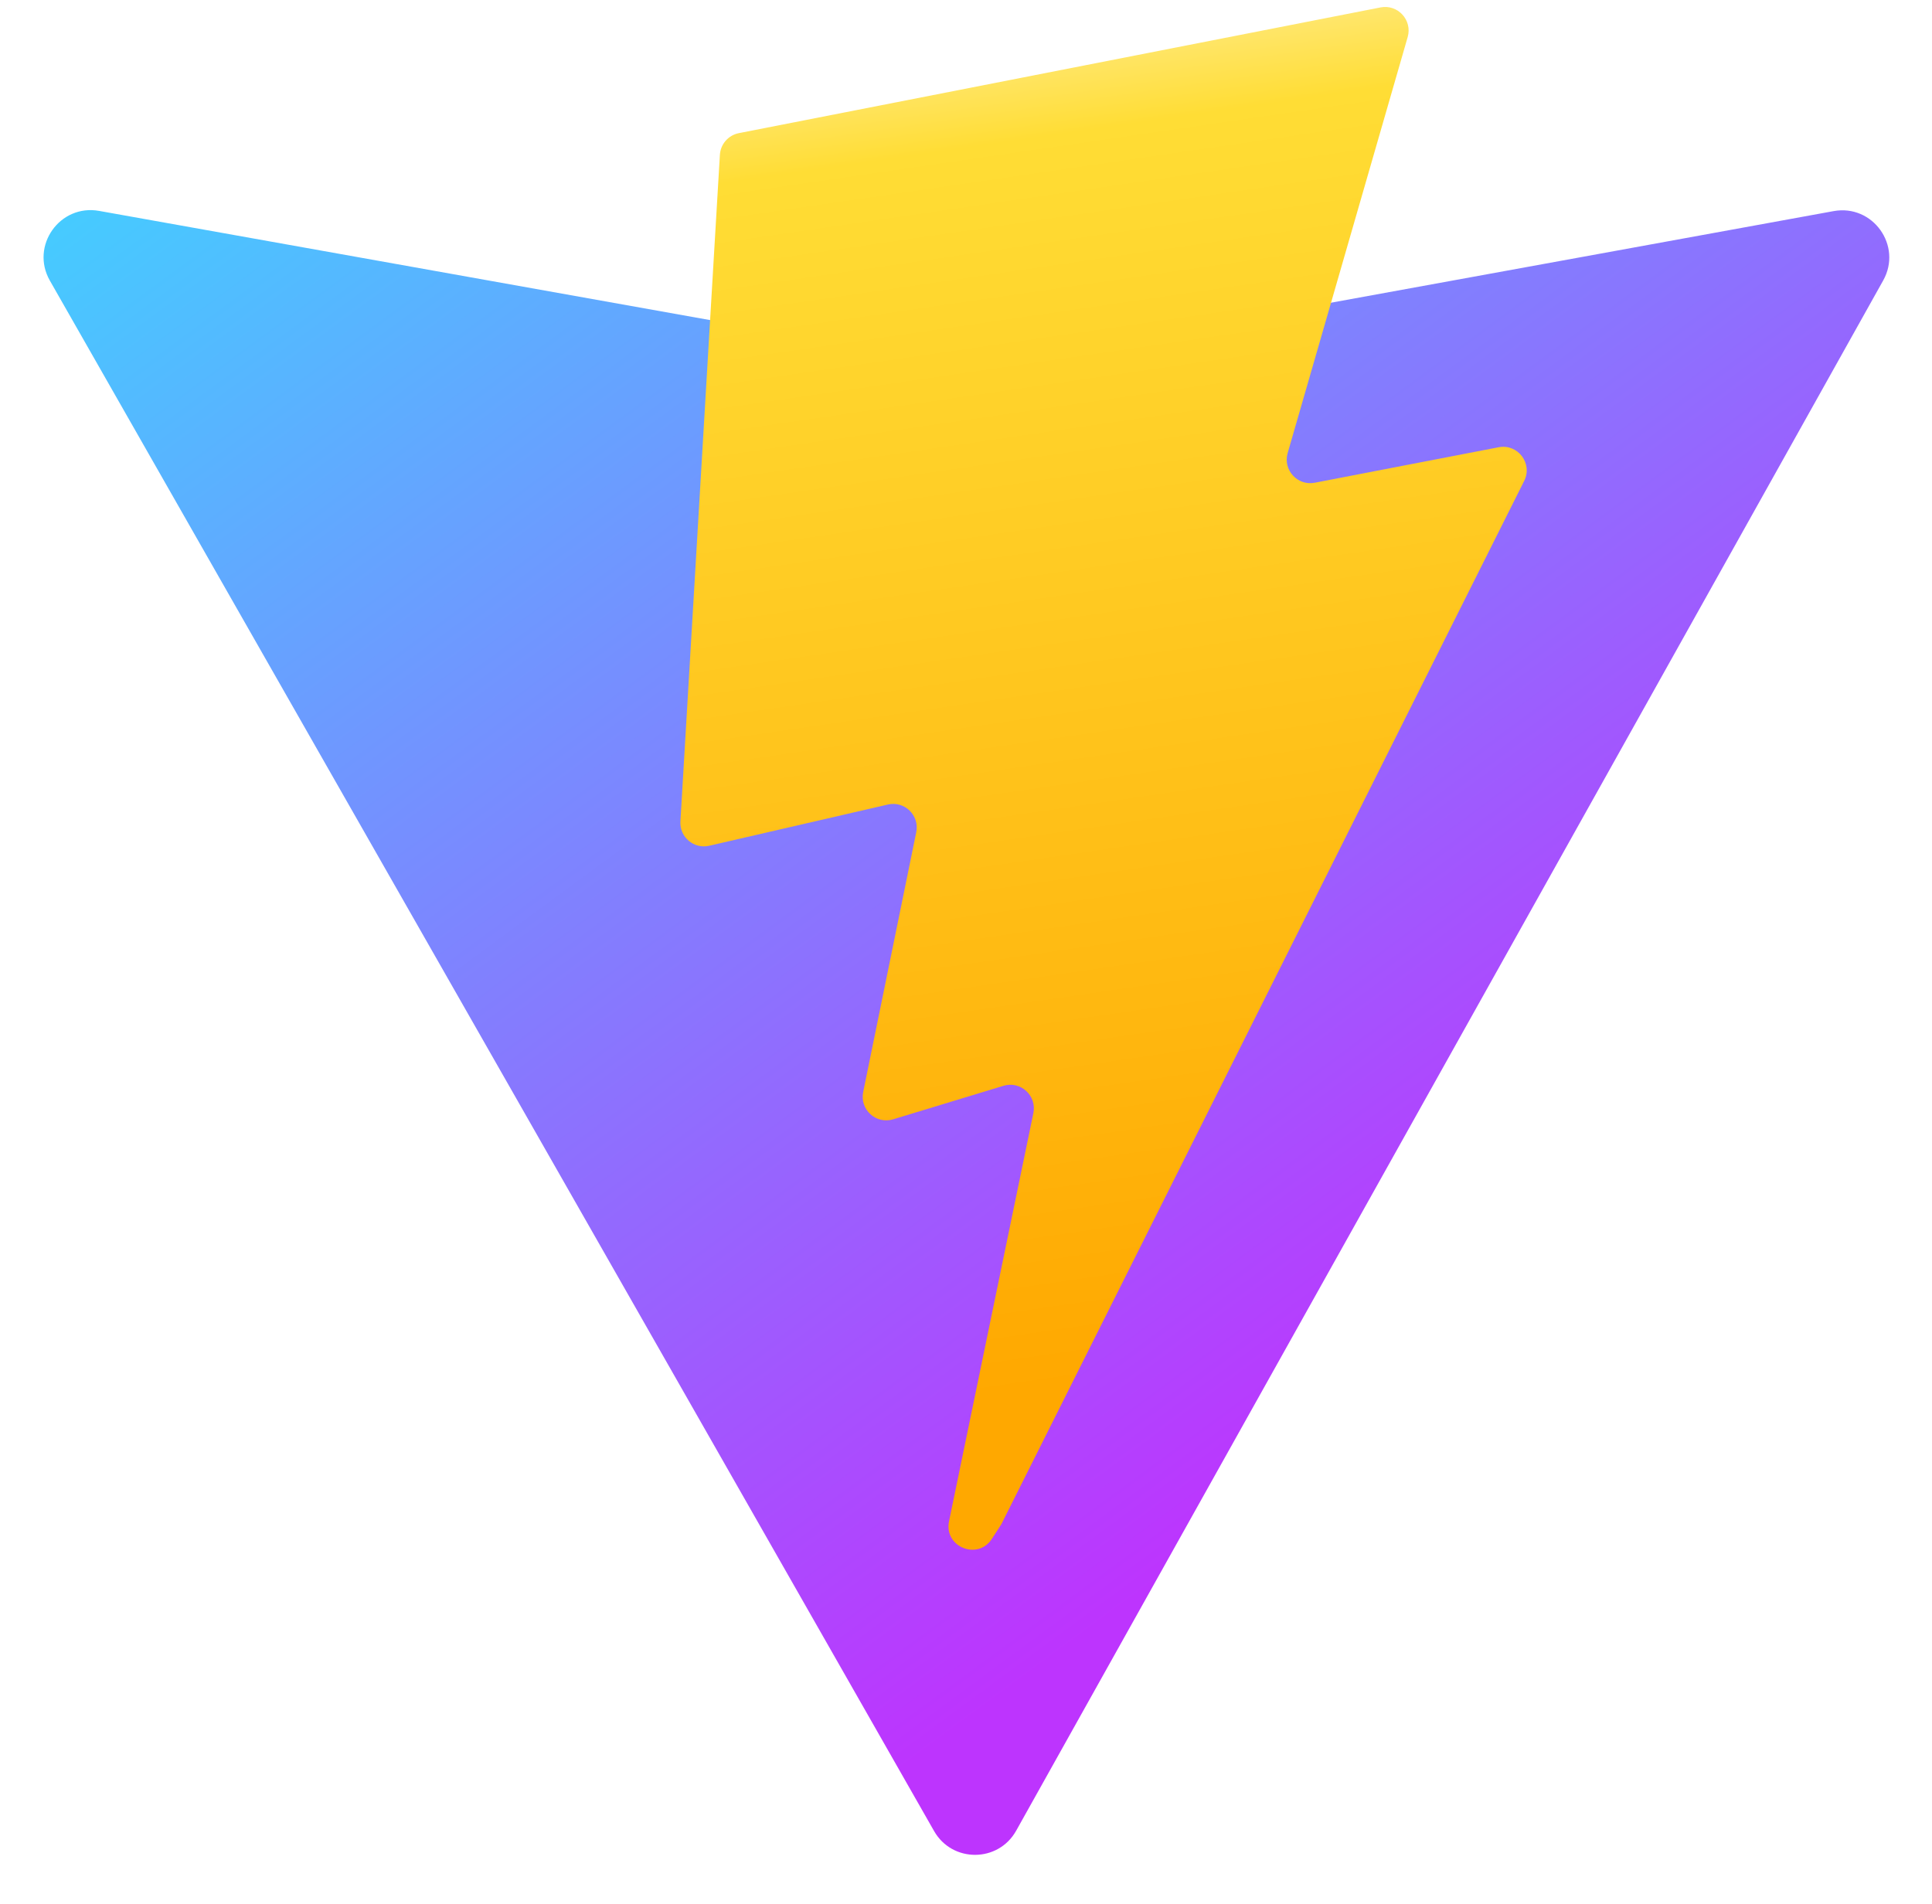
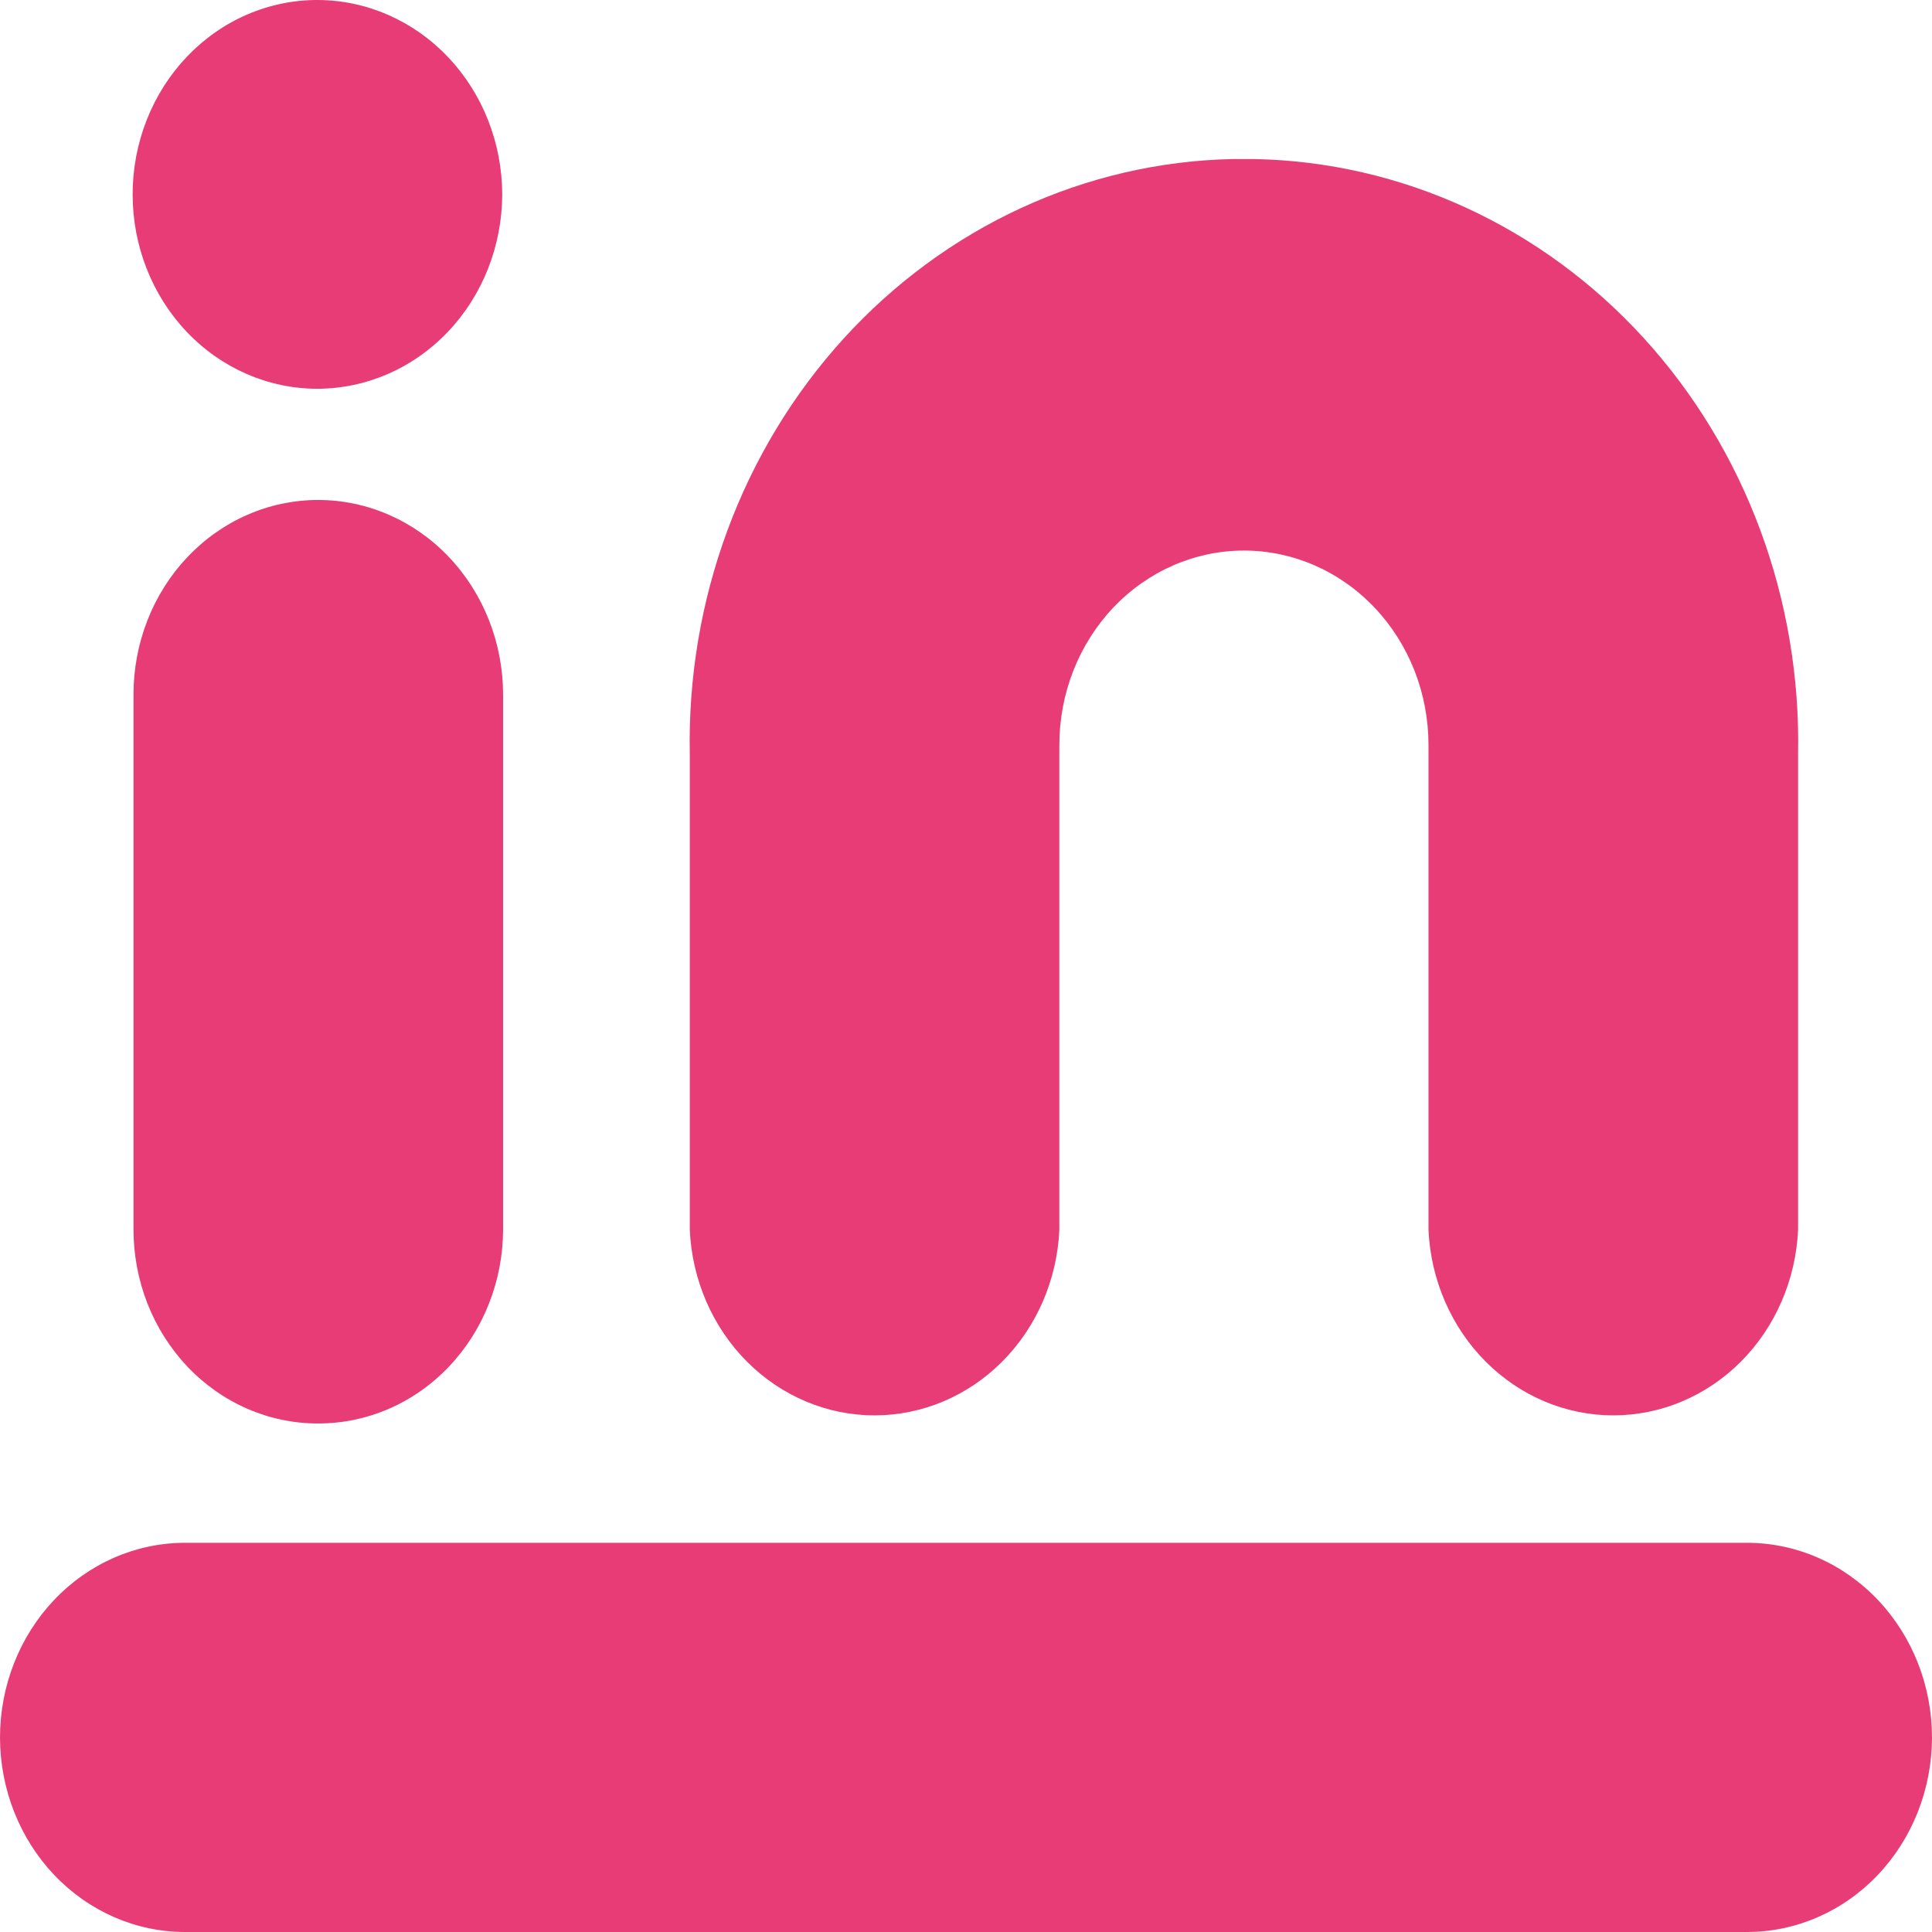
- <svg xmlns="http://www.w3.org/2000/svg" width="410" height="404" viewBox="0 0 410 404" fill="none">
-   <path d="M399.641 59.525L215.643 388.545C211.844 395.338 202.084 395.378 198.228 388.618L10.582 59.556C6.381 52.19 12.68 43.267 21.028 44.759L205.223 77.682C206.398 77.892 207.601 77.89 208.776 77.676L389.119 44.806C397.439 43.289 403.768 52.143 399.641 59.525Z" fill="url(#paint0_linear)" />
-   <path d="M292.965 1.574L156.801 28.255C154.563 28.694 152.906 30.59 152.771 32.866L144.395 174.33C144.198 177.662 147.258 180.248 150.51 179.498L188.42 170.749C191.967 169.931 195.172 173.055 194.443 176.622L183.18 231.775C182.422 235.487 185.907 238.661 189.532 237.56L212.947 230.446C216.577 229.344 220.065 232.527 219.297 236.242L201.398 322.875C200.278 328.294 207.486 331.249 210.492 326.603L212.5 323.5L323.454 102.072C325.312 98.365 322.108 94.137 318.036 94.923L279.014 102.454C275.347 103.161 272.227 99.746 273.262 96.158L298.731 7.867C299.767 4.273 296.636 0.855 292.965 1.574Z" fill="url(#paint1_linear)" />
-   <defs>
-     <linearGradient id="paint0_linear" x1="6" y1="33" x2="235" y2="344" gradientUnits="userSpaceOnUse">
-       <stop stop-color="#41D1FF" />
-       <stop offset="1" stop-color="#BD34FE" />
-     </linearGradient>
-     <linearGradient id="paint1_linear" x1="194.651" y1="8.818" x2="236.076" y2="292.989" gradientUnits="userSpaceOnUse">
-       <stop stop-color="#FFEA83" />
-       <stop offset="0.083" stop-color="#FFDD35" />
-       <stop offset="1" stop-color="#FFA800" />
-     </linearGradient>
-   </defs>
+ <svg xmlns="http://www.w3.org/2000/svg" width="60" height="60" viewBox="0 0 60 60" fill="none">
+   <path d="M9.879 15.527C11.402 15.527 12.864 16.164 13.941 17.299C15.019 18.434 15.624 19.973 15.624 21.577V38.17C15.624 38.964 15.475 39.751 15.186 40.484C14.898 41.217 14.474 41.883 13.94 42.444C13.407 43.005 12.773 43.449 12.076 43.752C11.379 44.054 10.632 44.209 9.879 44.207C9.125 44.209 8.379 44.054 7.683 43.751C6.987 43.449 6.354 43.004 5.821 42.443C5.289 41.882 4.867 41.216 4.579 40.483C4.292 39.75 4.145 38.964 4.146 38.17V21.577C4.145 20.783 4.292 19.997 4.579 19.263C4.866 18.529 5.288 17.862 5.821 17.3C6.353 16.738 6.986 16.292 7.682 15.988C8.378 15.684 9.125 15.527 9.879 15.527Z" fill="#E83C77" />
+   <path d="M9.878 6.52979e-05C11.395 0.007 12.847 0.646 13.918 1.777C14.99 2.908 15.593 4.439 15.597 6.036C15.593 7.639 14.986 9.174 13.909 10.306C12.832 11.437 11.373 12.073 9.851 12.073C8.331 12.073 6.873 11.437 5.798 10.305C4.723 9.173 4.119 7.637 4.119 6.036C4.119 5.241 4.268 4.454 4.558 3.72C4.848 2.986 5.272 2.319 5.807 1.758C6.343 1.197 6.978 0.753 7.676 0.451C8.375 0.15 9.123 -0.004 9.878 6.52979e-05Z" fill="#E83C77" />
+   <path d="M5.732 47.913H54.255C55.778 47.913 57.24 48.55 58.317 49.685C59.395 50.82 60 52.359 60 53.964C59.996 55.566 59.39 57.101 58.312 58.233C57.235 59.364 55.776 60 54.255 60H5.732C4.213 59.996 2.757 59.359 1.683 58.228C0.609 57.097 0.004 55.563 0 53.964C-4.09521e-06 52.361 0.604 50.825 1.678 49.69C2.753 48.556 4.211 47.917 5.732 47.913Z" fill="#E83C77" />
+   <path d="M55.841 25.633V38.197C55.77 39.749 55.134 41.214 54.066 42.286C52.997 43.358 51.578 43.956 50.102 43.956C48.626 43.956 47.207 43.358 46.139 42.286C45.07 41.214 44.434 39.749 44.363 38.197V23.134C44.363 21.533 43.76 19.998 42.684 18.866C41.609 17.734 40.152 17.098 38.631 17.098C37.111 17.098 35.653 17.734 34.578 18.866C33.503 19.998 32.899 21.533 32.899 23.134V38.197C32.828 39.749 32.193 41.214 31.124 42.286C30.056 43.358 28.636 43.956 27.16 43.956C25.685 43.956 24.265 43.358 23.197 42.286C22.128 41.214 21.493 39.749 21.422 38.197V25.633V23.429C21.374 21.05 21.772 18.686 22.592 16.469C23.412 14.253 24.639 12.228 26.203 10.511C27.766 8.795 29.636 7.419 31.704 6.463C33.773 5.507 36 4.99 38.258 4.94H38.978C41.237 4.986 43.466 5.5 45.537 6.454C47.608 7.407 49.48 8.781 51.046 10.497C52.612 12.213 53.841 14.236 54.664 16.453C55.487 18.67 55.887 21.035 55.841 23.415V25.619V25.633Z" fill="#E83C77" />
</svg>
